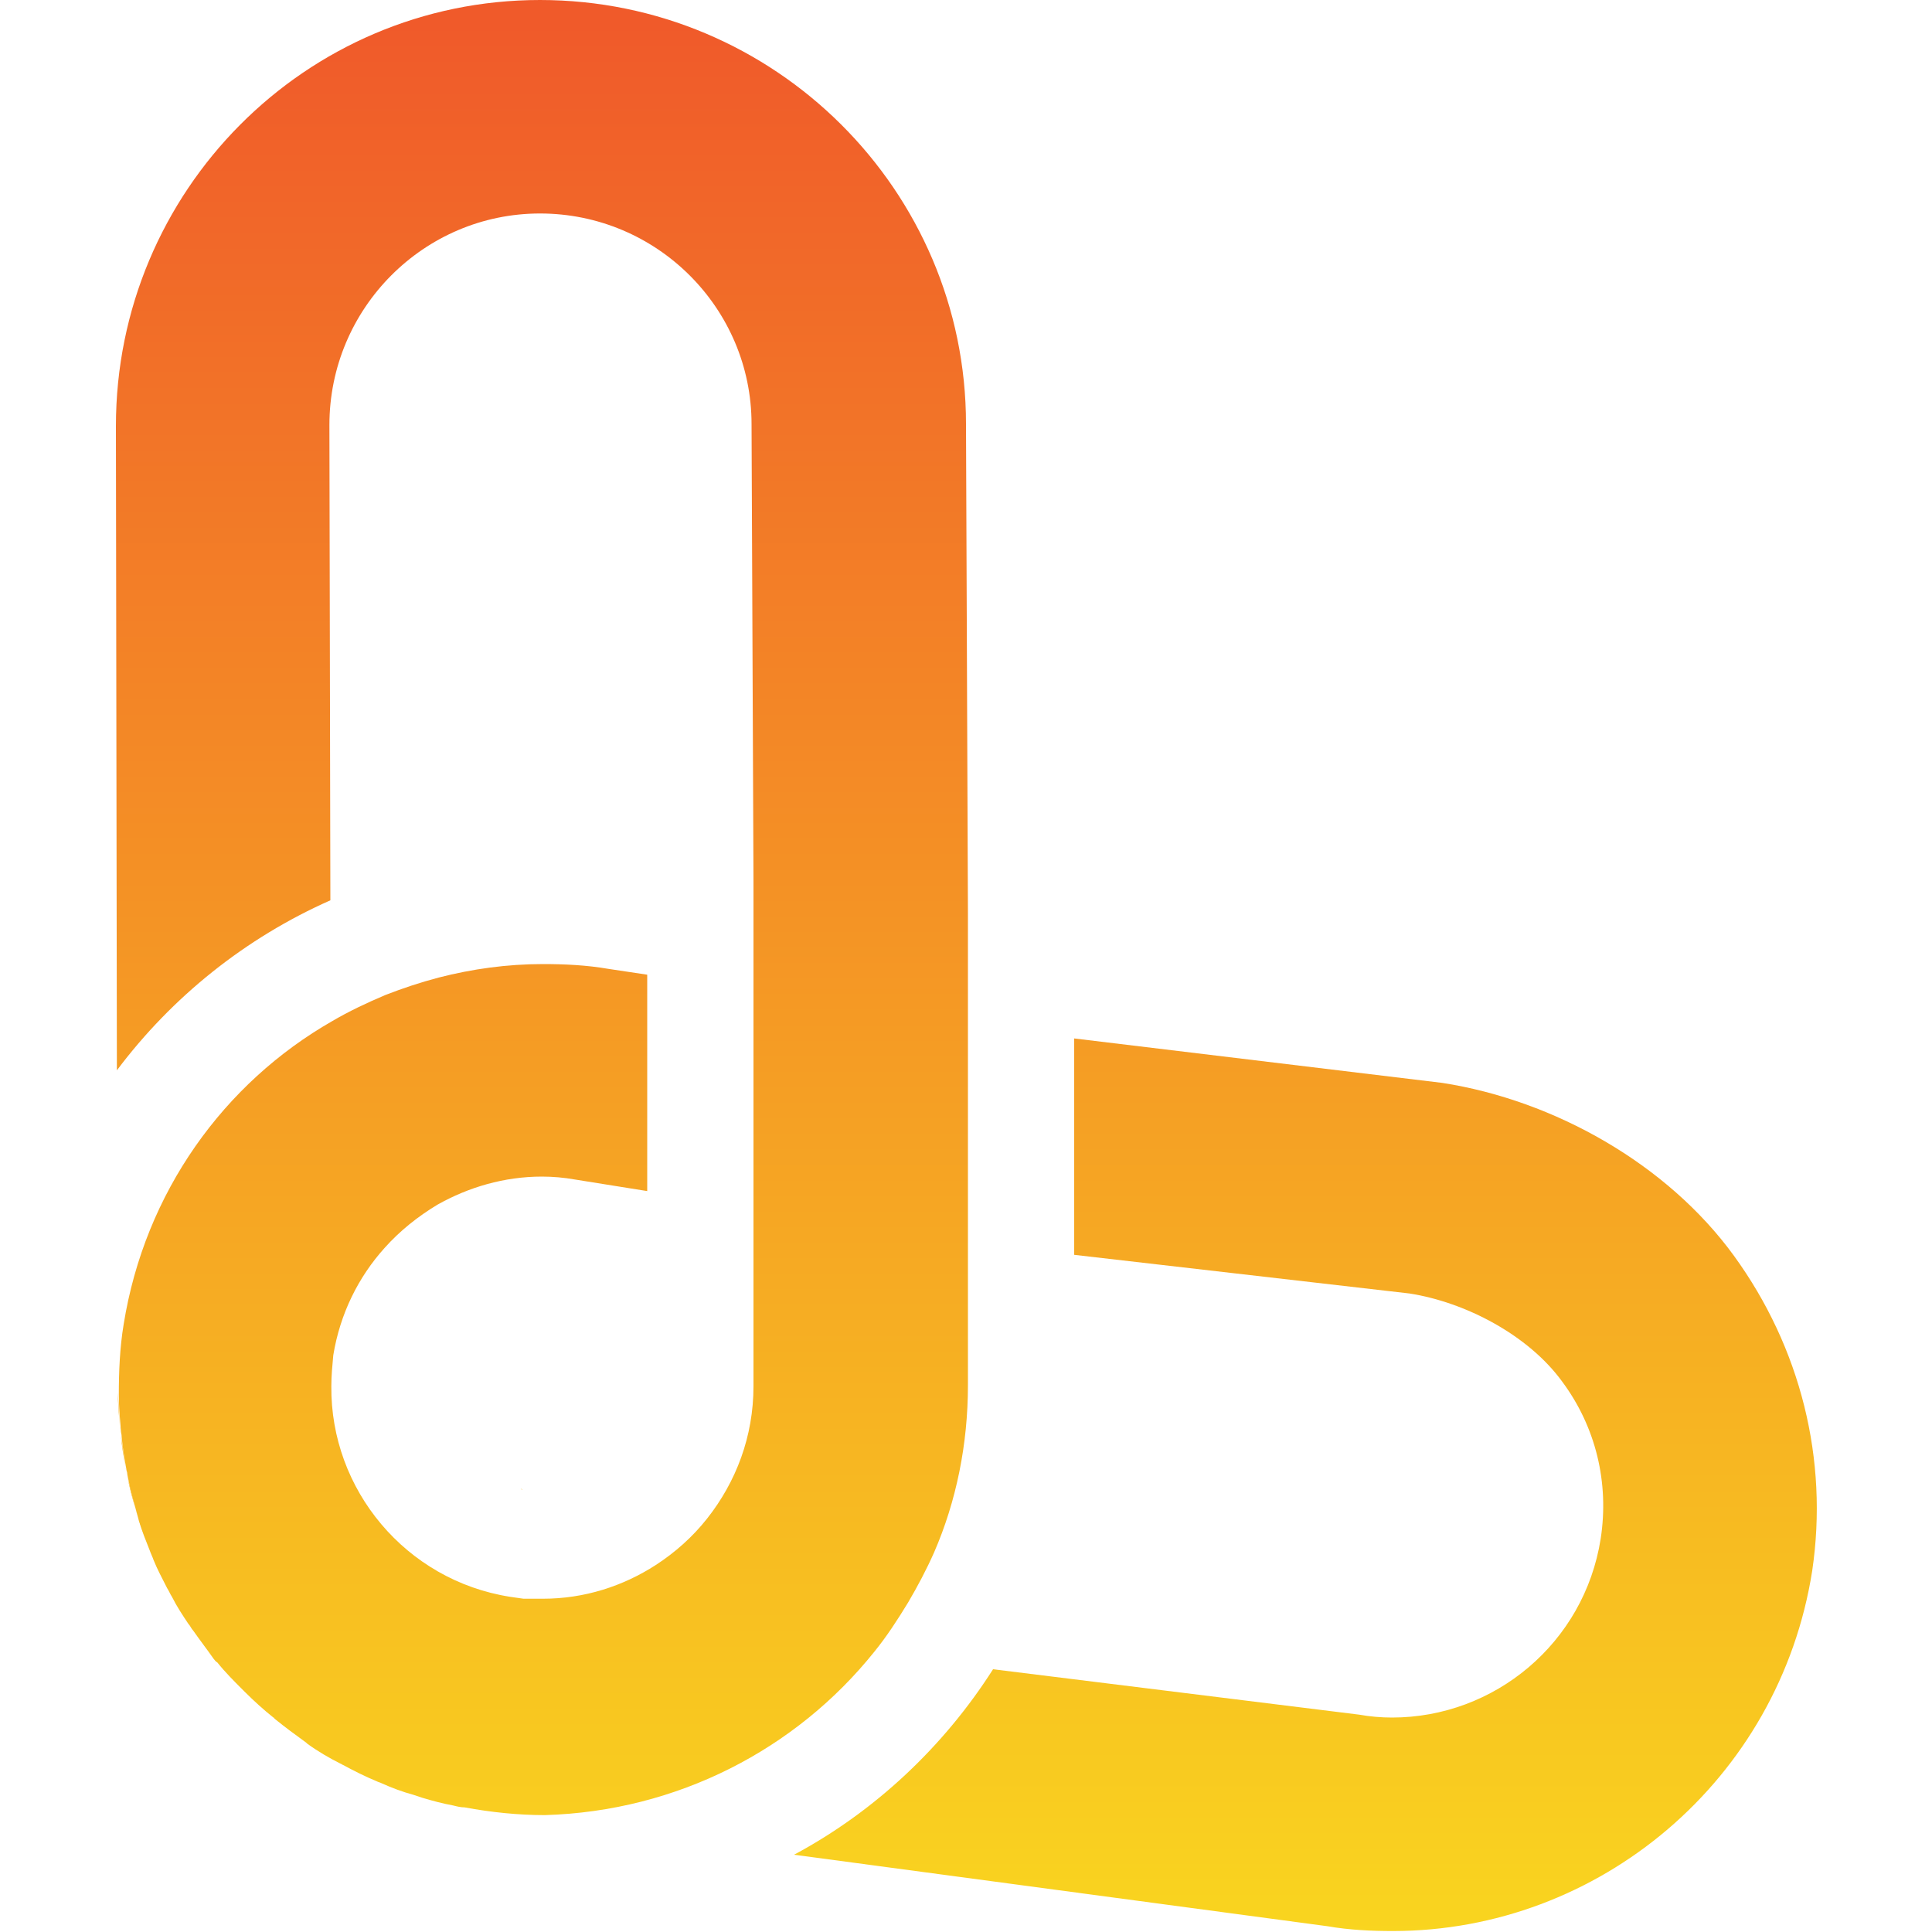
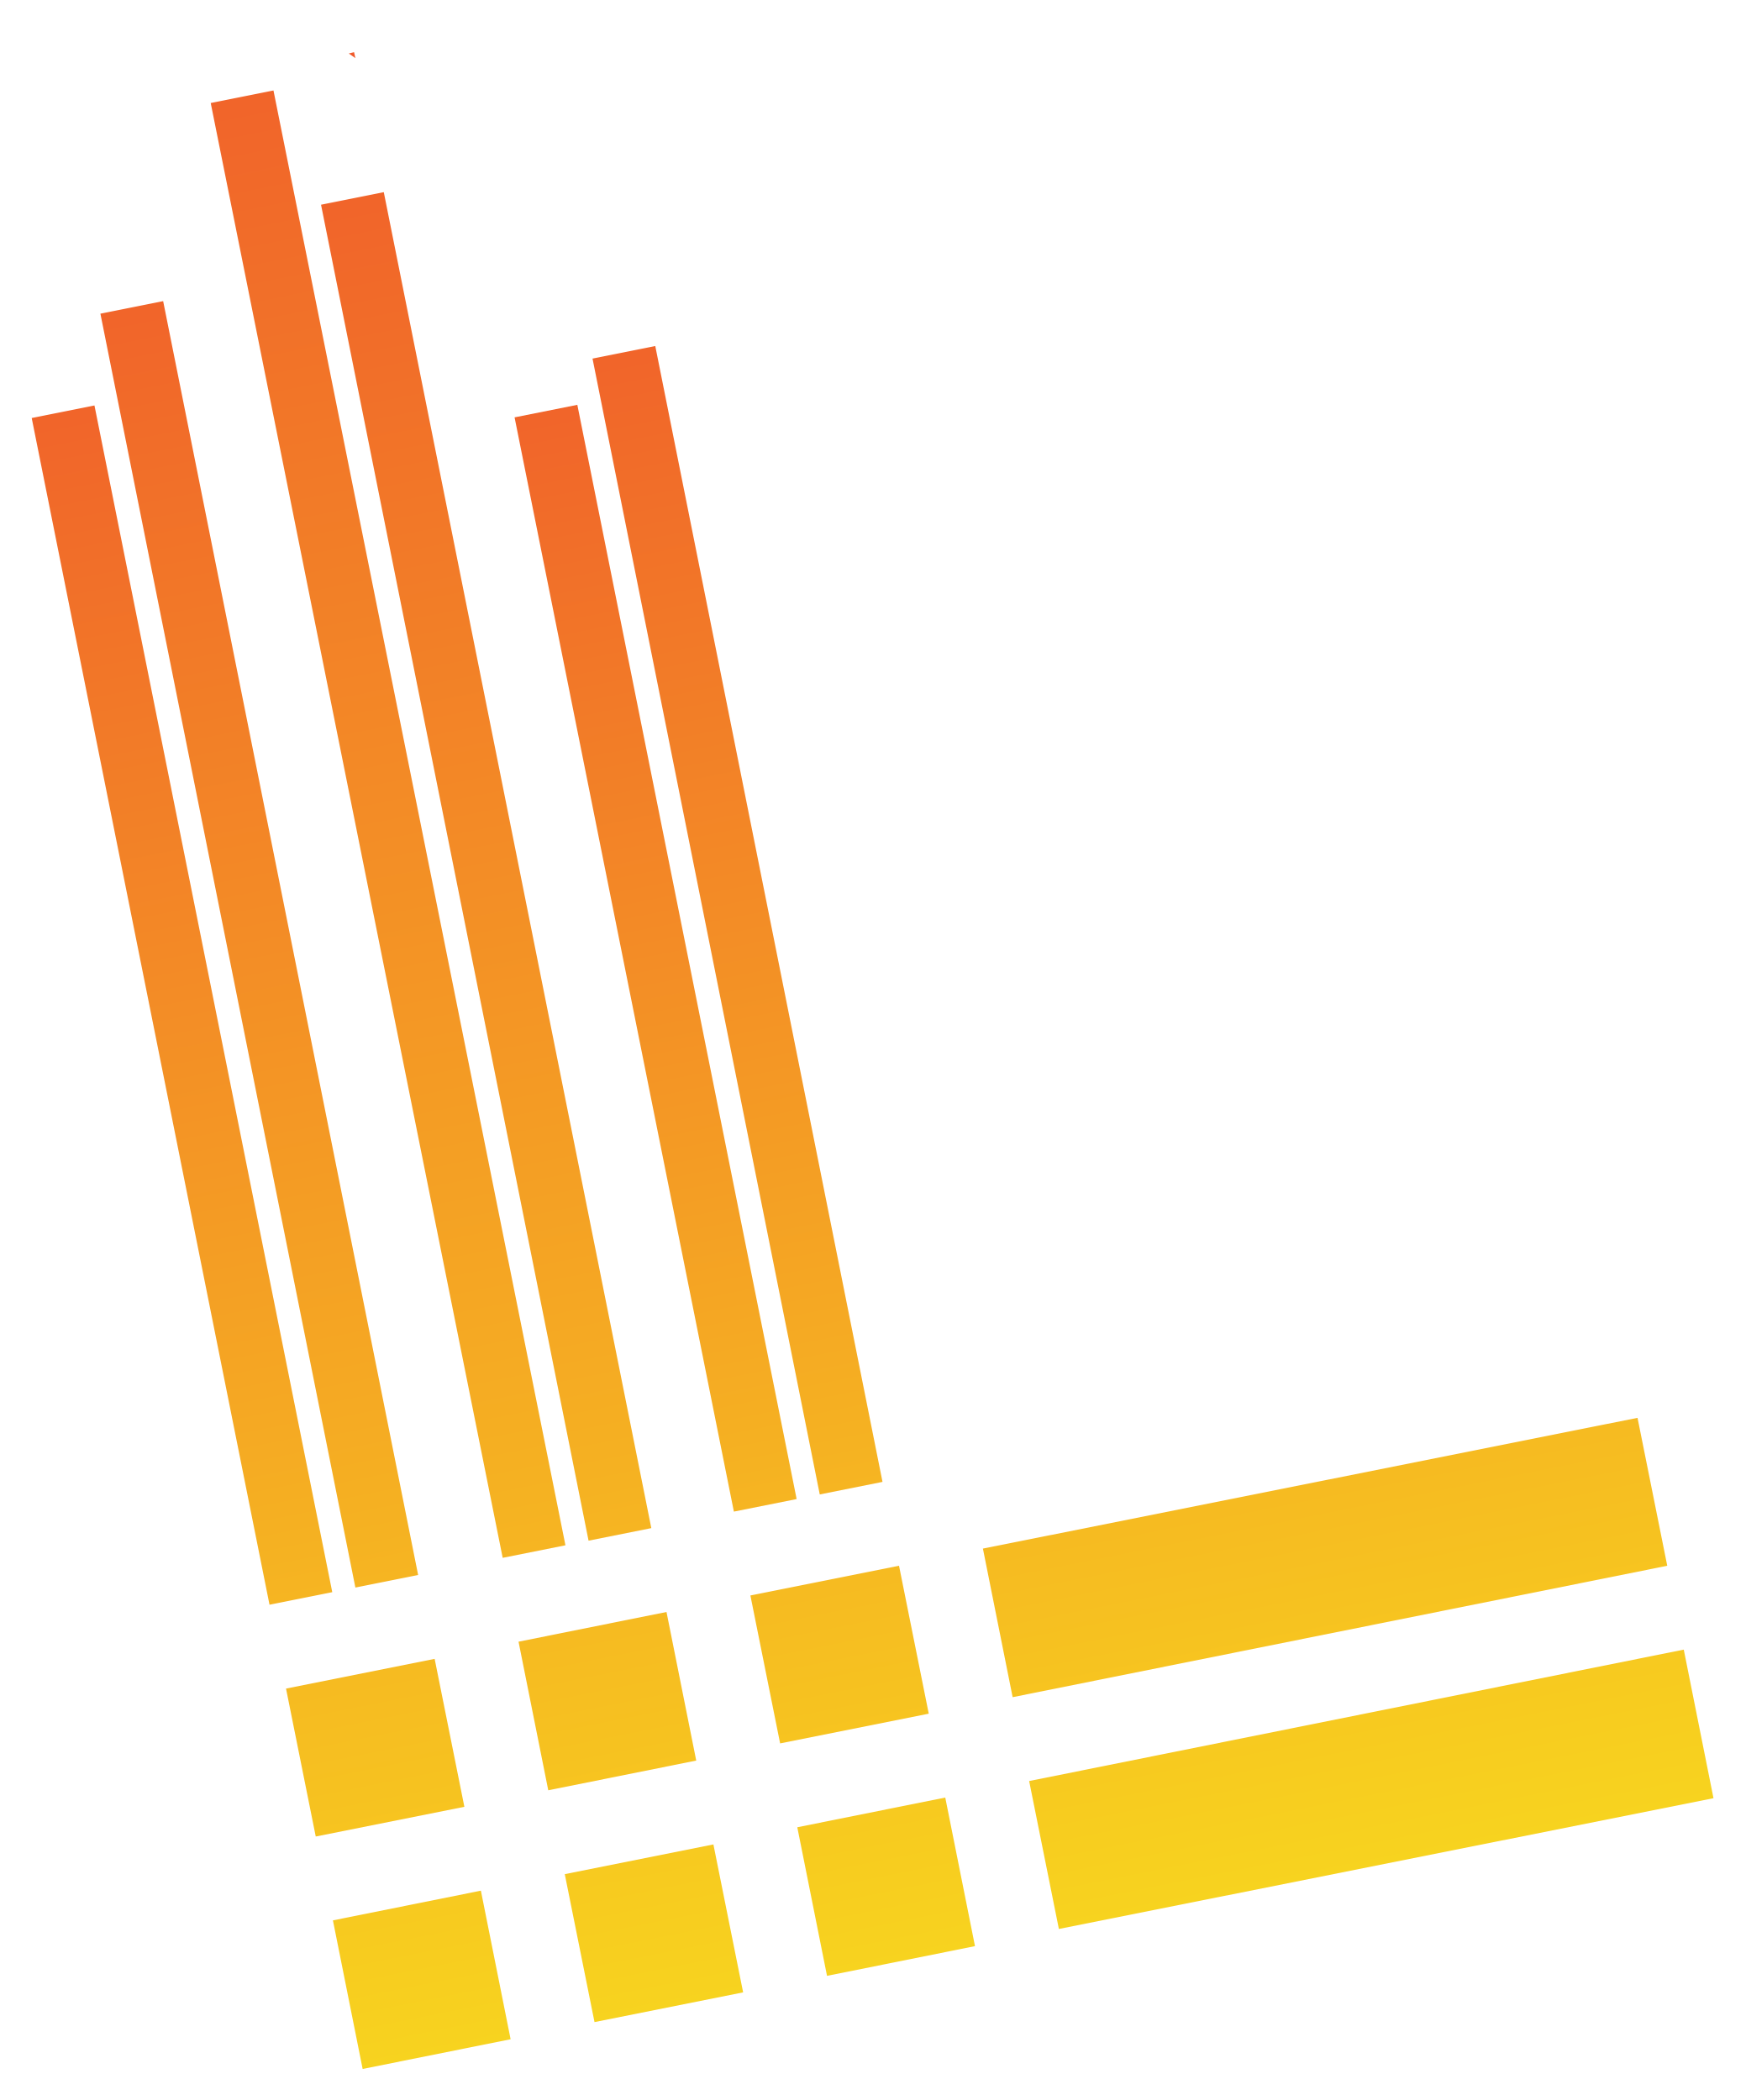
- <svg xmlns="http://www.w3.org/2000/svg" version="1.1" id="Layer_1" x="0px" y="0px" width="200px" height="200px" viewBox="0 0 200 200" style="enable-background:new 0 0 200 200;" xml:space="preserve">
+ <svg xmlns="http://www.w3.org/2000/svg" version="1.1" id="Layer_1" x="0px" y="0px" width="264.2px" height="318px" viewBox="-181.1 -67 264.2 318" style="enable-background:new -181.1 -67 264.2 318;" xml:space="preserve">
  <style type="text/css">
	.st0{fill:url(#SVGID_1_);}
	.st1{fill:url(#SVGID_2_);}
	.st2{fill:url(#SVGID_3_);}
	.st3{fill:url(#SVGID_4_);}
	.st4{fill:url(#SVGID_5_);}
	.st5{fill:url(#SVGID_6_);}
	.st6{fill:url(#SVGID_7_);}
	.st7{fill:url(#SVGID_8_);}
	.st8{fill:url(#SVGID_9_);}
	.st9{fill:url(#SVGID_10_);}
	.st10{fill:url(#SVGID_11_);}
	.st11{fill:url(#SVGID_12_);}
	.st12{fill:url(#SVGID_13_);}
	.st13{fill:url(#SVGID_14_);}
	.st14{fill:url(#SVGID_15_);}
- 	.st15{fill:url(#SVGID_16_);}
- 	.st16{fill:url(#SVGID_17_);}
- 	.st17{fill:url(#SVGID_18_);}
- 	.st18{fill:url(#SVGID_19_);}
- 	.st19{fill:url(#SVGID_20_);}
- 	.st20{fill:url(#SVGID_21_);}
- 	.st21{fill:url(#SVGID_22_);}
- 	.st22{fill:url(#SVGID_23_);}
- 	.st23{fill:url(#SVGID_24_);}
- 	.st24{fill:url(#SVGID_25_);}
- 	.st25{fill:url(#SVGID_26_);}
- 	.st26{fill:url(#SVGID_27_);}
- 	.st27{fill:url(#SVGID_28_);}
- 	.st28{fill:url(#SVGID_29_);}
- 	.st29{fill:url(#SVGID_30_);}
- 	.st30{fill:url(#SVGID_31_);}
- 	.st31{fill:url(#SVGID_32_);}
</style>
  <g>
-     <linearGradient id="SVGID_1_" gradientUnits="userSpaceOnUse" x1="135.029" y1="238.786" x2="135.029" y2="2.408">
-       <stop offset="0" style="stop-color:#FBED1D" />
-       <stop offset="1" style="stop-color:#F05A2A" />
+     <linearGradient id="SVGID_1_" gradientUnits="userSpaceOnUse" x1="342.68" y1="897.306" x2="342.68" y2="547.443" gradientTransform="matrix(0.9805 -0.1964 0.1964 0.9805 -567.5302 -509.0906)">
+       <stop offset="0" style="stop-color:#F9EC1C" />
+       <stop offset="1" style="stop-color:#F05A2B" />
    </linearGradient>
-     <path class="st0" d="M179.5,130c-6.9-9.5-18.6-16.1-30.2-17.9l-38.1-4.6l0,22.4l34.7,4c5.8,0.9,12.3,4.3,15.8,9.1   c3.5,4.7,4.9,10.5,4,16.3c-1.7,10.8-11,18.5-21.6,18.5c-1.1,0-2.3-0.1-3.4-0.3l-37.9-4.7c-5.1,8-12.2,14.7-20.6,19.2l55.2,7.4   c2.3,0.4,4.6,0.5,6.8,0.5c21.3,0,40-15.6,43.4-37.3C189.3,151.1,186.4,139.5,179.5,130z" />
-     <linearGradient id="SVGID_2_" gradientUnits="userSpaceOnUse" x1="56.087" y1="238.786" x2="56.087" y2="2.408">
-       <stop offset="0" style="stop-color:#FBED1D" />
-       <stop offset="1" style="stop-color:#F05A2A" />
+     <polygon class="st0" points="-127.3,-58.2 -127.5,-59.1 -128.3,-58.9  " />
+     <linearGradient id="SVGID_2_" gradientUnits="userSpaceOnUse" x1="295.804" y1="887.34" x2="295.804" y2="537.477" gradientTransform="matrix(0.9805 -0.1964 0.1964 0.9805 -567.5302 -509.0906)">
+       <stop offset="0" style="stop-color:#F9EC1C" />
+       <stop offset="1" style="stop-color:#F05A2B" />
    </linearGradient>
-     <path class="st1" d="M90.5,171c1.3-1.6,2.4-3.3,3.5-5.1c1-1.7,1.9-3.4,2.7-5.2c2.3-5.3,3.5-11.2,3.5-17.3l0-4l0-5.6l0-5.6l0-22.4   l0-5.6l0-5.6L100,43.9C100,19.7,80.2,0,55.9,0S12,19.8,12,44.1l0.1,66.7c5.7-7.6,13.3-13.7,22.1-17.6L34.1,44   c0-12.1,9.8-21.9,21.8-21.9c12.1,0,21.9,9.8,21.9,21.8L78,91.2l0,5.6l0,5.6l0,22.4l0,5.6l0,5.6l0,7.5c0,5.2-1.8,9.9-4.8,13.7   c-1.5,1.9-3.3,3.5-5.3,4.8c-3.4,2.2-7.4,3.5-11.7,3.5c-0.7,0-1.4,0-2,0l-1.4-0.2c-10.8-1.7-18.6-11.1-18.5-21.8   c0-1.1,0.1-2.1,0.2-3.2c0.7-4.3,2.6-8.1,5.3-11.1c1.6-1.8,3.5-3.3,5.5-4.5c3.2-1.8,6.9-2.9,10.8-2.9c1.1,0,2.3,0.1,3.4,0.3l7.5,1.2   l0-22.4l-4-0.6c-2.3-0.4-4.6-0.5-6.8-0.5c-3.7,0-7.3,0.5-10.8,1.4c-1.9,0.5-3.7,1.1-5.5,1.8c-1.9,0.8-3.8,1.7-5.5,2.7   c-11.2,6.4-19.4,17.7-21.6,31.4c-0.4,2.4-0.5,4.9-0.5,7.3c0,1.2,0.1,2.3,0.2,3.5c0,0.3,0.1,0.6,0.1,0.9c0.1,1.1,0.3,2.3,0.5,3.4   c0.1,0.3,0.1,0.7,0.2,1c0.2,1.1,0.5,2.1,0.8,3.2c0.1,0.4,0.2,0.7,0.3,1.1c0.3,1,0.7,2,1.1,3c0.1,0.3,0.3,0.7,0.4,1   c0.4,1,0.9,1.9,1.4,2.9c0.2,0.3,0.3,0.6,0.5,0.9c0.5,1,1.1,1.9,1.7,2.8c0.2,0.2,0.3,0.5,0.5,0.7c0.7,1,1.4,1.9,2.1,2.9   c0.1,0.1,0.2,0.3,0.4,0.4c0.8,1,1.7,1.9,2.6,2.8c0.1,0.1,0.1,0.1,0.2,0.2c1,1,2,1.9,3,2.7c0,0,0.1,0,0.1,0.1   c1.1,0.9,2.2,1.7,3.3,2.5c0,0,0,0,0.1,0.1c1.1,0.8,2.3,1.5,3.5,2.1c0.1,0,0.1,0.1,0.2,0.1c1.1,0.6,2.3,1.2,3.5,1.7   c0.2,0.1,0.3,0.1,0.5,0.2c1.1,0.5,2.2,0.9,3.3,1.2c0.3,0.1,0.6,0.2,0.9,0.3c1,0.3,2.1,0.6,3.2,0.8c0.4,0.1,0.8,0.2,1.2,0.2   c2.7,0.5,5.5,0.8,8.3,0.8C70.1,187.5,82.4,181.1,90.5,171z" />
-     <linearGradient id="SVGID_3_" gradientUnits="userSpaceOnUse" x1="26.706" y1="238.786" x2="26.706" y2="2.408">
-       <stop offset="0" style="stop-color:#FBED1D" />
-       <stop offset="1" style="stop-color:#F05A2A" />
+     <polygon class="st1" points="-108.3,219.3 -130.7,223.8 -126.2,246.3 -103.8,241.8  " />
+     <linearGradient id="SVGID_3_" gradientUnits="userSpaceOnUse" x1="442.436" y1="887.34" x2="442.436" y2="537.477" gradientTransform="matrix(0.9805 -0.1964 0.1964 0.9805 -567.5302 -509.0906)">
+       <stop offset="0" style="stop-color:#F9EC1C" />
+       <stop offset="1" style="stop-color:#F05A2B" />
    </linearGradient>
-     <path class="st2" d="M28.2,177.5c-1-0.9-2-1.8-3-2.7" />
-     <linearGradient id="SVGID_4_" gradientUnits="userSpaceOnUse" x1="12.735" y1="238.786" x2="12.735" y2="2.408">
-       <stop offset="0" style="stop-color:#FBED1D" />
-       <stop offset="1" style="stop-color:#F05A2A" />
+     <polygon class="st2" points="-27.8,190 71.3,170.1 66.8,147.7 -32.3,167.5  " />
+     <linearGradient id="SVGID_4_" gradientUnits="userSpaceOnUse" x1="367.506" y1="887.34" x2="367.506" y2="537.477" gradientTransform="matrix(0.9805 -0.1964 0.1964 0.9805 -567.5302 -509.0906)">
+       <stop offset="0" style="stop-color:#F9EC1C" />
+       <stop offset="1" style="stop-color:#F05A2B" />
    </linearGradient>
-     <path class="st3" d="M13,151.9c-0.2-1.1-0.4-2.2-0.5-3.4" />
-     <linearGradient id="SVGID_5_" gradientUnits="userSpaceOnUse" x1="14.885" y1="238.786" x2="14.885" y2="2.408">
-       <stop offset="0" style="stop-color:#FBED1D" />
-       <stop offset="1" style="stop-color:#F05A2A" />
+     <polygon class="st3" points="-67.5,174.6 -63,197 -40.5,192.5 -45,170.1  " />
+     <linearGradient id="SVGID_5_" gradientUnits="userSpaceOnUse" x1="331.655" y1="887.34" x2="331.655" y2="537.477" gradientTransform="matrix(0.9805 -0.1964 0.1964 0.9805 -567.5302 -509.0906)">
+       <stop offset="0" style="stop-color:#F9EC1C" />
+       <stop offset="1" style="stop-color:#F05A2B" />
    </linearGradient>
-     <path class="st4" d="M15.4,160.1c-0.4-1-0.8-2-1.1-3" />
-     <linearGradient id="SVGID_6_" gradientUnits="userSpaceOnUse" x1="18.602" y1="238.786" x2="18.602" y2="2.408">
-       <stop offset="0" style="stop-color:#FBED1D" />
-       <stop offset="1" style="stop-color:#F05A2A" />
+     <polygon class="st4" points="-68.6,234.7 -73.1,212.3 -95.6,216.8 -91.1,239.2  " />
+     <linearGradient id="SVGID_6_" gradientUnits="userSpaceOnUse" x1="295.804" y1="887.34" x2="295.804" y2="537.477" gradientTransform="matrix(0.9805 -0.1964 0.1964 0.9805 -567.5302 -509.0906)">
+       <stop offset="0" style="stop-color:#F9EC1C" />
+       <stop offset="1" style="stop-color:#F05A2B" />
    </linearGradient>
-     <path class="st5" d="M19.5,167.8c-0.6-0.9-1.2-1.9-1.7-2.8" />
-     <linearGradient id="SVGID_7_" gradientUnits="userSpaceOnUse" x1="16.556" y1="238.786" x2="16.556" y2="2.408">
-       <stop offset="0" style="stop-color:#FBED1D" />
-       <stop offset="1" style="stop-color:#F05A2A" />
+     <polygon class="st5" points="-133.3,211.1 -110.8,206.6 -115.3,184.2 -137.8,188.7  " />
+     <linearGradient id="SVGID_7_" gradientUnits="userSpaceOnUse" x1="442.436" y1="887.34" x2="442.436" y2="537.477" gradientTransform="matrix(0.9805 -0.1964 0.1964 0.9805 -567.5302 -509.0906)">
+       <stop offset="0" style="stop-color:#F9EC1C" />
+       <stop offset="1" style="stop-color:#F05A2B" />
    </linearGradient>
-     <path class="st6" d="M17.2,164c-0.5-0.9-1-1.9-1.4-2.9" />
-     <linearGradient id="SVGID_8_" gradientUnits="userSpaceOnUse" x1="12.291" y1="238.786" x2="12.291" y2="2.408">
-       <stop offset="0" style="stop-color:#FBED1D" />
-       <stop offset="1" style="stop-color:#F05A2A" />
+     <polygon class="st6" points="73.8,182.8 -25.3,202.7 -20.8,225.1 78.3,205.3  " />
+     <linearGradient id="SVGID_8_" gradientUnits="userSpaceOnUse" x1="367.506" y1="887.34" x2="367.506" y2="537.477" gradientTransform="matrix(0.9805 -0.1964 0.1964 0.9805 -567.5302 -509.0906)">
+       <stop offset="0" style="stop-color:#F9EC1C" />
+       <stop offset="1" style="stop-color:#F05A2B" />
    </linearGradient>
-     <path class="st7" d="M12.2,144.1c0,1.2,0.1,2.3,0.2,3.5" />
-     <linearGradient id="SVGID_9_" gradientUnits="userSpaceOnUse" x1="23.712" y1="238.786" x2="23.712" y2="2.408">
-       <stop offset="0" style="stop-color:#FBED1D" />
-       <stop offset="1" style="stop-color:#F05A2A" />
+     <polygon class="st7" points="-60.4,209.7 -55.9,232.2 -33.5,227.7 -38,205.2  " />
+     <linearGradient id="SVGID_9_" gradientUnits="userSpaceOnUse" x1="331.655" y1="887.34" x2="331.655" y2="537.477" gradientTransform="matrix(0.9805 -0.1964 0.1964 0.9805 -567.5302 -509.0906)">
+       <stop offset="0" style="stop-color:#F9EC1C" />
+       <stop offset="1" style="stop-color:#F05A2B" />
    </linearGradient>
-     <path class="st8" d="M25,174.6c-0.9-0.9-1.8-1.9-2.6-2.8" />
-     <linearGradient id="SVGID_10_" gradientUnits="userSpaceOnUse" x1="20.997" y1="238.786" x2="20.997" y2="2.408">
-       <stop offset="0" style="stop-color:#FBED1D" />
-       <stop offset="1" style="stop-color:#F05A2A" />
+     <polygon class="st8" points="-98.1,204.1 -75.7,199.6 -80.2,177.1 -102.6,181.6  " />
+     <linearGradient id="SVGID_10_" gradientUnits="userSpaceOnUse" x1="289.191" y1="880.544" x2="289.191" y2="548.73" gradientTransform="matrix(0.9805 -0.1964 0.1964 0.9805 -567.5302 -509.0906)">
+       <stop offset="0" style="stop-color:#F9EC1C" />
+       <stop offset="1" style="stop-color:#F05A2B" />
    </linearGradient>
-     <path class="st9" d="M22.1,171.3c-0.8-0.9-1.5-1.9-2.1-2.9" />
-     <linearGradient id="SVGID_11_" gradientUnits="userSpaceOnUse" x1="13.606" y1="238.786" x2="13.606" y2="2.408">
-       <stop offset="0" style="stop-color:#FBED1D" />
-       <stop offset="1" style="stop-color:#F05A2A" />
+     <polygon class="st9" points="-140.3,176 -130.8,174.1 -166.8,-5.6 -176.3,-3.7  " />
+     <linearGradient id="SVGID_11_" gradientUnits="userSpaceOnUse" x1="302.487" y1="889.746" x2="302.487" y2="533.492" gradientTransform="matrix(0.9805 -0.1964 0.1964 0.9805 -567.5302 -509.0906)">
+       <stop offset="0" style="stop-color:#F9EC1C" />
+       <stop offset="1" style="stop-color:#F05A2B" />
    </linearGradient>
-     <path class="st10" d="M14,156.1c-0.3-1-0.6-2.1-0.8-3.2" />
-     <linearGradient id="SVGID_12_" gradientUnits="userSpaceOnUse" x1="37.109" y1="238.786" x2="37.109" y2="2.408">
-       <stop offset="0" style="stop-color:#FBED1D" />
-       <stop offset="1" style="stop-color:#F05A2A" />
+     <polygon class="st10" points="-127.3,173.4 -117.8,171.5 -156.4,-21.4 -165.9,-19.5  " />
+     <linearGradient id="SVGID_12_" gradientUnits="userSpaceOnUse" x1="325.189" y1="908.814" x2="325.189" y2="501.918" gradientTransform="matrix(0.9805 -0.1964 0.1964 0.9805 -567.5302 -509.0906)">
+       <stop offset="0" style="stop-color:#F9EC1C" />
+       <stop offset="1" style="stop-color:#F05A2B" />
    </linearGradient>
-     <path class="st11" d="M38.8,184c-1.2-0.5-2.3-1.1-3.5-1.7" />
-     <linearGradient id="SVGID_13_" gradientUnits="userSpaceOnUse" x1="45.162" y1="238.786" x2="45.162" y2="2.408">
-       <stop offset="0" style="stop-color:#FBED1D" />
-       <stop offset="1" style="stop-color:#F05A2A" />
+     <polygon class="st11" points="-105,168.9 -95.5,167 -139.7,-53.3 -149.2,-51.4  " />
+     <linearGradient id="SVGID_13_" gradientUnits="userSpaceOnUse" x1="338.485" y1="896.253" x2="338.485" y2="522.718" gradientTransform="matrix(0.9805 -0.1964 0.1964 0.9805 -567.5302 -509.0906)">
+       <stop offset="0" style="stop-color:#F9EC1C" />
+       <stop offset="1" style="stop-color:#F05A2B" />
    </linearGradient>
-     <path class="st12" d="M46.8,186.5c-1.1-0.2-2.1-0.5-3.2-0.8" />
-     <linearGradient id="SVGID_14_" gradientUnits="userSpaceOnUse" x1="29.949" y1="238.786" x2="29.949" y2="2.408">
-       <stop offset="0" style="stop-color:#FBED1D" />
-       <stop offset="1" style="stop-color:#F05A2A" />
+     <polygon class="st12" points="-92,166.3 -82.5,164.4 -123,-37.9 -132.5,-36  " />
+     <linearGradient id="SVGID_14_" gradientUnits="userSpaceOnUse" x1="360.899" y1="870.79" x2="360.899" y2="564.881" gradientTransform="matrix(0.9805 -0.1964 0.1964 0.9805 -567.5302 -509.0906)">
+       <stop offset="0" style="stop-color:#F9EC1C" />
+       <stop offset="1" style="stop-color:#F05A2B" />
    </linearGradient>
-     <path class="st13" d="M31.6,180c-1.1-0.8-2.2-1.6-3.3-2.5" />
-     <linearGradient id="SVGID_15_" gradientUnits="userSpaceOnUse" x1="41.024" y1="238.786" x2="41.024" y2="2.408">
-       <stop offset="0" style="stop-color:#FBED1D" />
-       <stop offset="1" style="stop-color:#F05A2A" />
+     <polygon class="st13" points="-70,161.9 -60.5,160 -93.7,-5.7 -103.2,-3.8  " />
+     <linearGradient id="SVGID_15_" gradientUnits="userSpaceOnUse" x1="374.195" y1="875.204" x2="374.195" y2="557.573" gradientTransform="matrix(0.9805 -0.1964 0.1964 0.9805 -567.5302 -509.0906)">
+       <stop offset="0" style="stop-color:#F9EC1C" />
+       <stop offset="1" style="stop-color:#F05A2B" />
    </linearGradient>
-     <path class="st14" d="M42.7,185.4c-1.1-0.4-2.3-0.8-3.3-1.2" />
-     <linearGradient id="SVGID_16_" gradientUnits="userSpaceOnUse" x1="33.419" y1="238.786" x2="33.419" y2="2.408">
-       <stop offset="0" style="stop-color:#FBED1D" />
-       <stop offset="1" style="stop-color:#F05A2A" />
-     </linearGradient>
-     <path class="st15" d="M35.2,182.2c-1.2-0.7-2.4-1.4-3.5-2.1" />
-     <linearGradient id="SVGID_17_" gradientUnits="userSpaceOnUse" x1="53.959" y1="238.786" x2="53.959" y2="2.408">
-       <stop offset="0" style="stop-color:#FBED1D" />
-       <stop offset="1" style="stop-color:#F05A2A" />
-     </linearGradient>
-     <path class="st16" d="M54.1,154.2c-0.1,0-0.1,0-0.2-0.1" />
-     <linearGradient id="SVGID_18_" gradientUnits="userSpaceOnUse" x1="21.14" y1="238.786" x2="21.14" y2="2.408">
-       <stop offset="0" style="stop-color:#FBED1D" />
-       <stop offset="1" style="stop-color:#F05A2A" />
-     </linearGradient>
-     <path class="st17" d="M21.4,178.8c-0.2-0.2-0.3-0.3-0.5-0.5" />
-     <linearGradient id="SVGID_19_" gradientUnits="userSpaceOnUse" x1="35.265" y1="238.786" x2="35.265" y2="2.408">
-       <stop offset="0" style="stop-color:#FBED1D" />
-       <stop offset="1" style="stop-color:#F05A2A" />
-     </linearGradient>
-     <path class="st18" d="M35.2,182.2c0.1,0,0.1,0.1,0.2,0.1" />
-     <linearGradient id="SVGID_20_" gradientUnits="userSpaceOnUse" x1="39.098" y1="238.786" x2="39.098" y2="2.408">
-       <stop offset="0" style="stop-color:#FBED1D" />
-       <stop offset="1" style="stop-color:#F05A2A" />
-     </linearGradient>
-     <path class="st19" d="M39.3,184.2c-0.2-0.1-0.3-0.1-0.5-0.2" />
-     <linearGradient id="SVGID_21_" gradientUnits="userSpaceOnUse" x1="31.643" y1="238.786" x2="31.643" y2="2.408">
-       <stop offset="0" style="stop-color:#FBED1D" />
-       <stop offset="1" style="stop-color:#F05A2A" />
-     </linearGradient>
-     <path class="st20" d="M31.7,180.1C31.7,180.1,31.6,180.1,31.7,180.1" />
-     <linearGradient id="SVGID_22_" gradientUnits="userSpaceOnUse" x1="28.248" y1="238.786" x2="28.248" y2="2.408">
-       <stop offset="0" style="stop-color:#FBED1D" />
-       <stop offset="1" style="stop-color:#F05A2A" />
-     </linearGradient>
-     <path class="st21" d="M28.3,177.6C28.3,177.5,28.2,177.5,28.3,177.6" />
-     <linearGradient id="SVGID_23_" gradientUnits="userSpaceOnUse" x1="43.131" y1="238.786" x2="43.131" y2="2.408">
-       <stop offset="0" style="stop-color:#FBED1D" />
-       <stop offset="1" style="stop-color:#F05A2A" />
-     </linearGradient>
-     <path class="st22" d="M43.6,185.7c-0.3-0.1-0.6-0.2-0.9-0.3" />
-     <linearGradient id="SVGID_24_" gradientUnits="userSpaceOnUse" x1="47.347" y1="238.786" x2="47.347" y2="2.408">
-       <stop offset="0" style="stop-color:#FBED1D" />
-       <stop offset="1" style="stop-color:#F05A2A" />
-     </linearGradient>
-     <path class="st23" d="M46.8,186.5c0.4,0.1,0.8,0.2,1.2,0.2" />
-     <linearGradient id="SVGID_25_" gradientUnits="userSpaceOnUse" x1="19.698" y1="238.786" x2="19.698" y2="2.408">
-       <stop offset="0" style="stop-color:#FBED1D" />
-       <stop offset="1" style="stop-color:#F05A2A" />
-     </linearGradient>
-     <path class="st24" d="M19.9,168.4c-0.2-0.2-0.3-0.5-0.5-0.7" />
-     <linearGradient id="SVGID_26_" gradientUnits="userSpaceOnUse" x1="17.492" y1="238.786" x2="17.492" y2="2.408">
-       <stop offset="0" style="stop-color:#FBED1D" />
-       <stop offset="1" style="stop-color:#F05A2A" />
-     </linearGradient>
-     <path class="st25" d="M17.7,164.9c-0.2-0.3-0.3-0.6-0.5-0.9" />
-     <linearGradient id="SVGID_27_" gradientUnits="userSpaceOnUse" x1="12.428" y1="238.786" x2="12.428" y2="2.408">
-       <stop offset="0" style="stop-color:#FBED1D" />
-       <stop offset="1" style="stop-color:#F05A2A" />
-     </linearGradient>
-     <path class="st26" d="M12.5,148.5c0-0.3-0.1-0.6-0.1-0.9" />
-     <linearGradient id="SVGID_28_" gradientUnits="userSpaceOnUse" x1="13.097" y1="238.786" x2="13.097" y2="2.408">
-       <stop offset="0" style="stop-color:#FBED1D" />
-       <stop offset="1" style="stop-color:#F05A2A" />
-     </linearGradient>
-     <path class="st27" d="M13.2,152.9c-0.1-0.3-0.1-0.7-0.2-1" />
-     <linearGradient id="SVGID_29_" gradientUnits="userSpaceOnUse" x1="14.177" y1="238.786" x2="14.177" y2="2.408">
-       <stop offset="0" style="stop-color:#FBED1D" />
-       <stop offset="1" style="stop-color:#F05A2A" />
-     </linearGradient>
-     <path class="st28" d="M14.3,157.1c-0.1-0.3-0.2-0.7-0.3-1.1" />
-     <linearGradient id="SVGID_30_" gradientUnits="userSpaceOnUse" x1="15.648" y1="238.786" x2="15.648" y2="2.408">
-       <stop offset="0" style="stop-color:#FBED1D" />
-       <stop offset="1" style="stop-color:#F05A2A" />
-     </linearGradient>
-     <path class="st29" d="M15.9,161.1c-0.2-0.3-0.3-0.7-0.4-1" />
-     <linearGradient id="SVGID_31_" gradientUnits="userSpaceOnUse" x1="22.244" y1="238.786" x2="22.244" y2="2.408">
-       <stop offset="0" style="stop-color:#FBED1D" />
-       <stop offset="1" style="stop-color:#F05A2A" />
-     </linearGradient>
-     <path class="st30" d="M22.4,171.7c-0.1-0.1-0.2-0.3-0.4-0.4" />
-     <linearGradient id="SVGID_32_" gradientUnits="userSpaceOnUse" x1="25.105" y1="238.786" x2="25.105" y2="2.408">
-       <stop offset="0" style="stop-color:#FBED1D" />
-       <stop offset="1" style="stop-color:#F05A2A" />
-     </linearGradient>
-     <path class="st31" d="M25.2,174.8c-0.1-0.1-0.1-0.1-0.2-0.2" />
+     <polygon class="st14" points="-57,159.3 -47.5,157.4 -81.9,-14.6 -91.4,-12.7  " />
  </g>
</svg>
